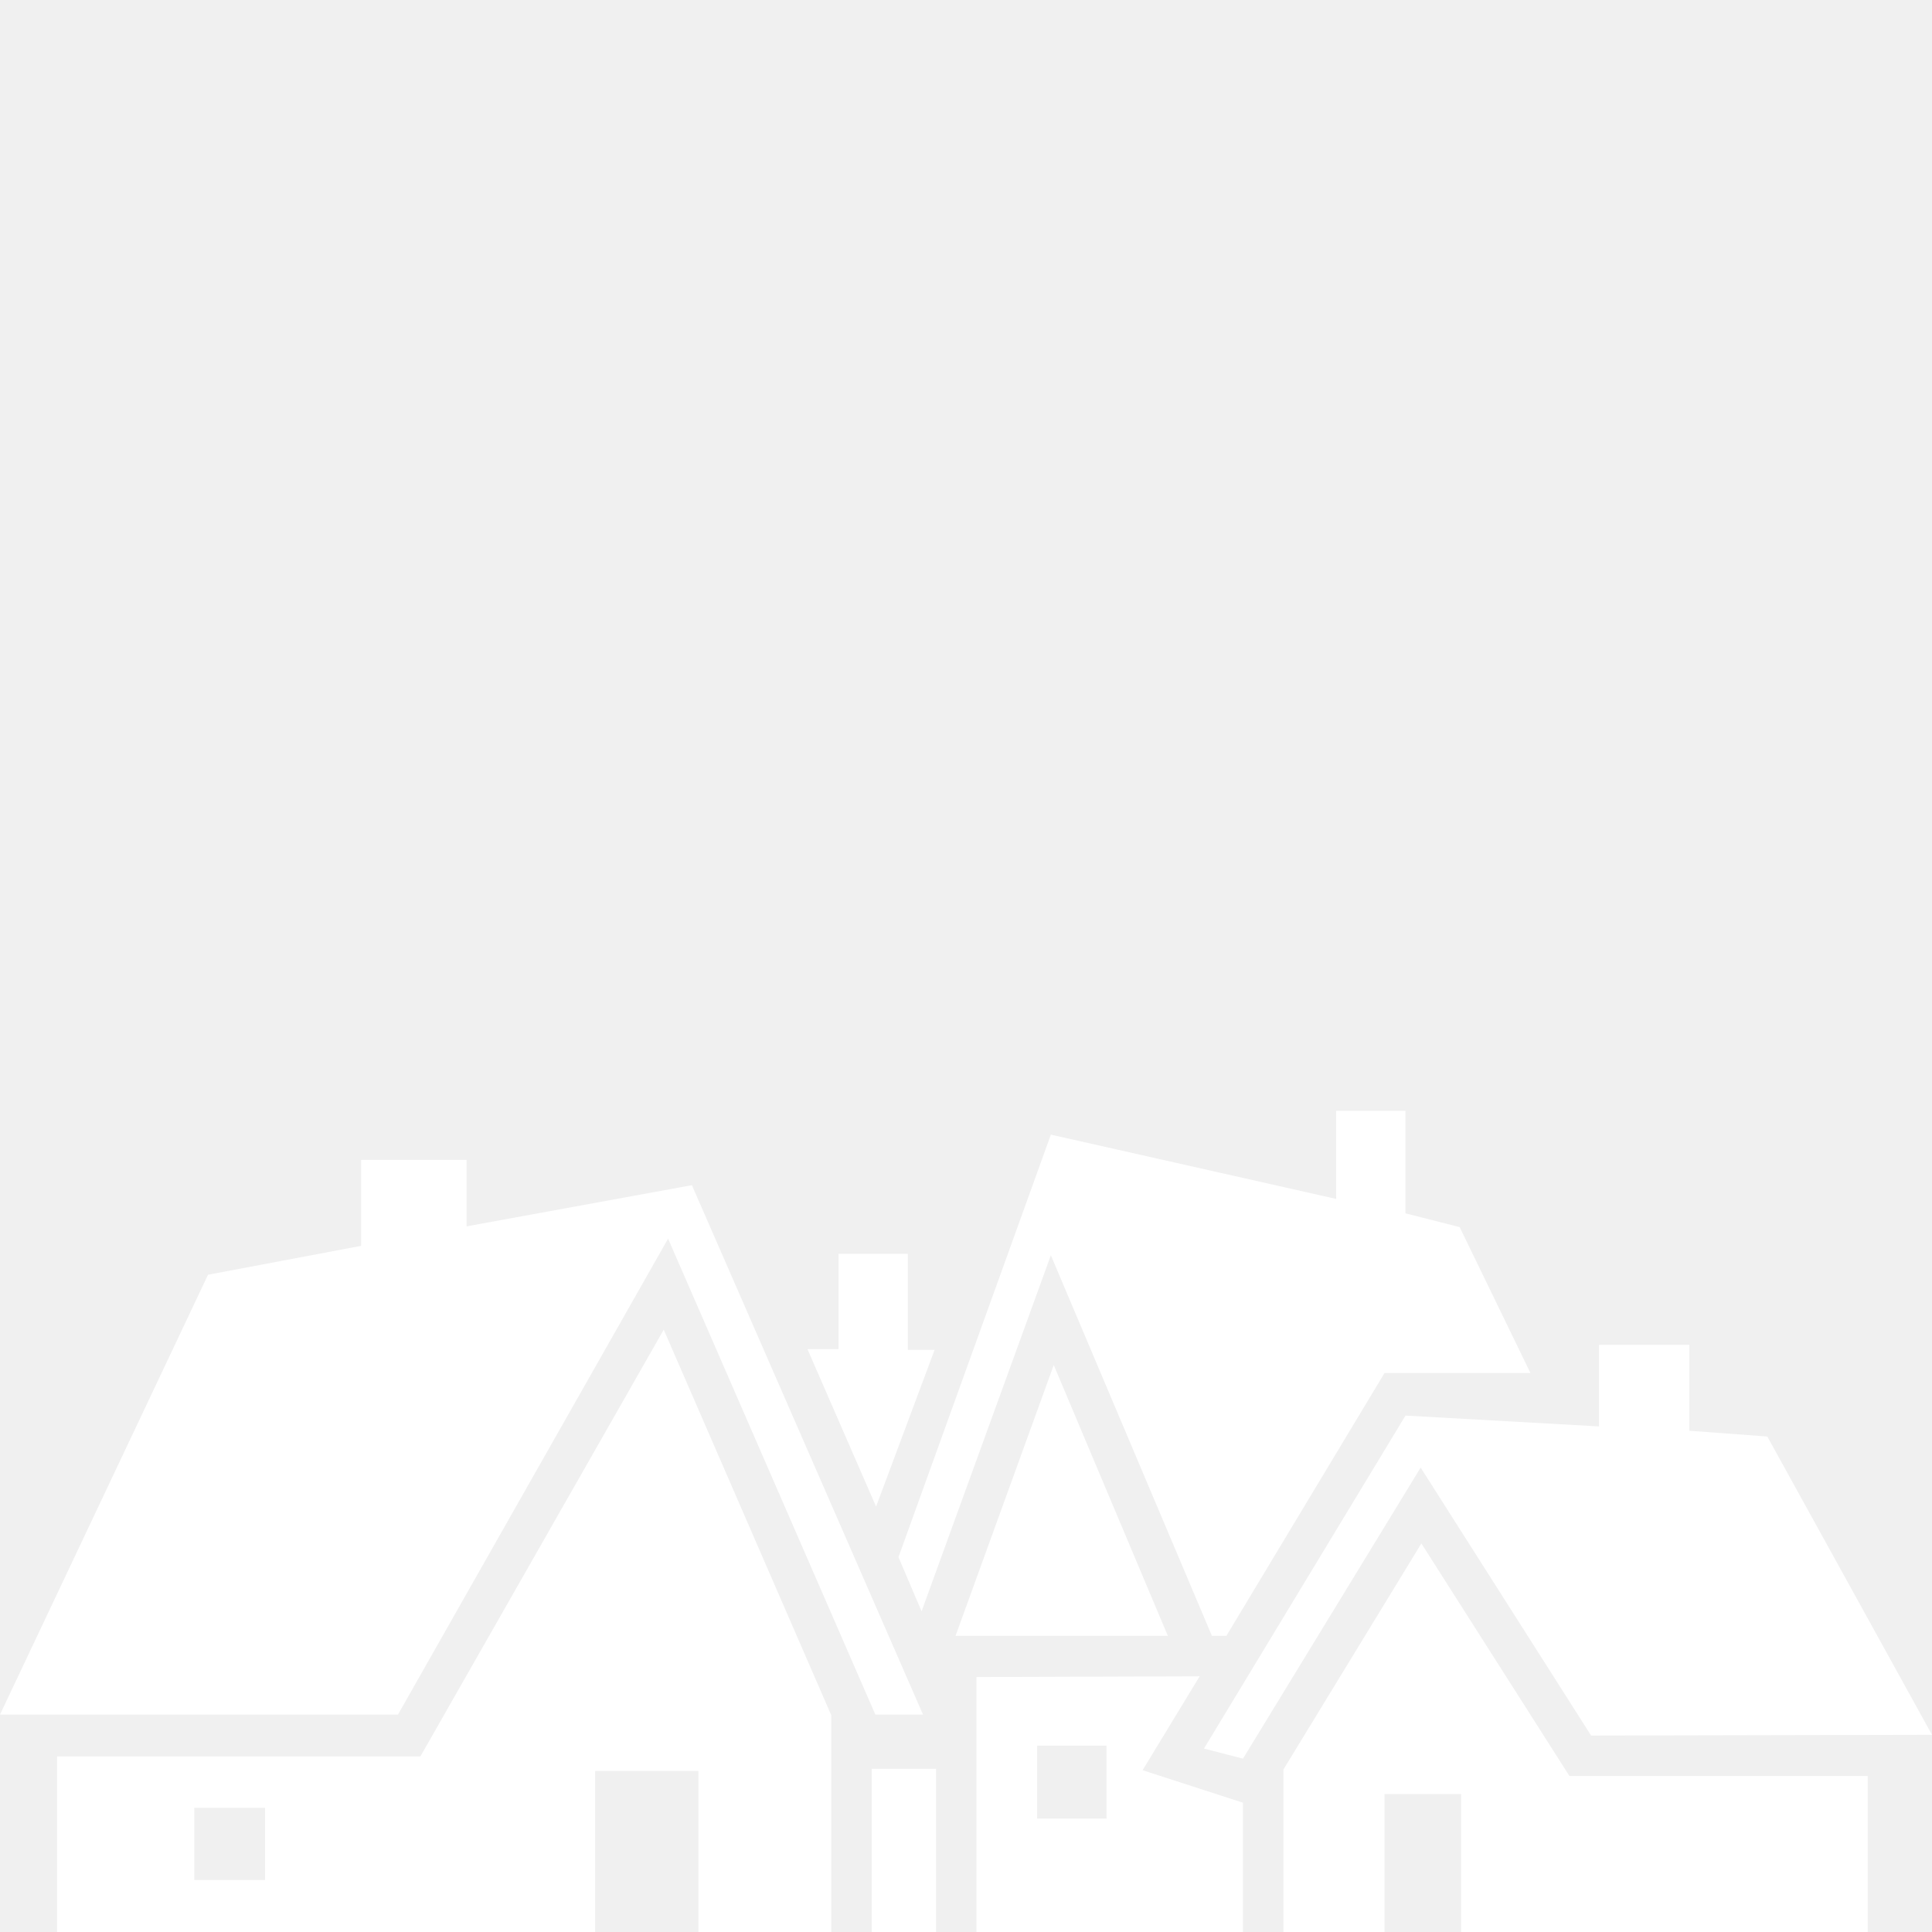
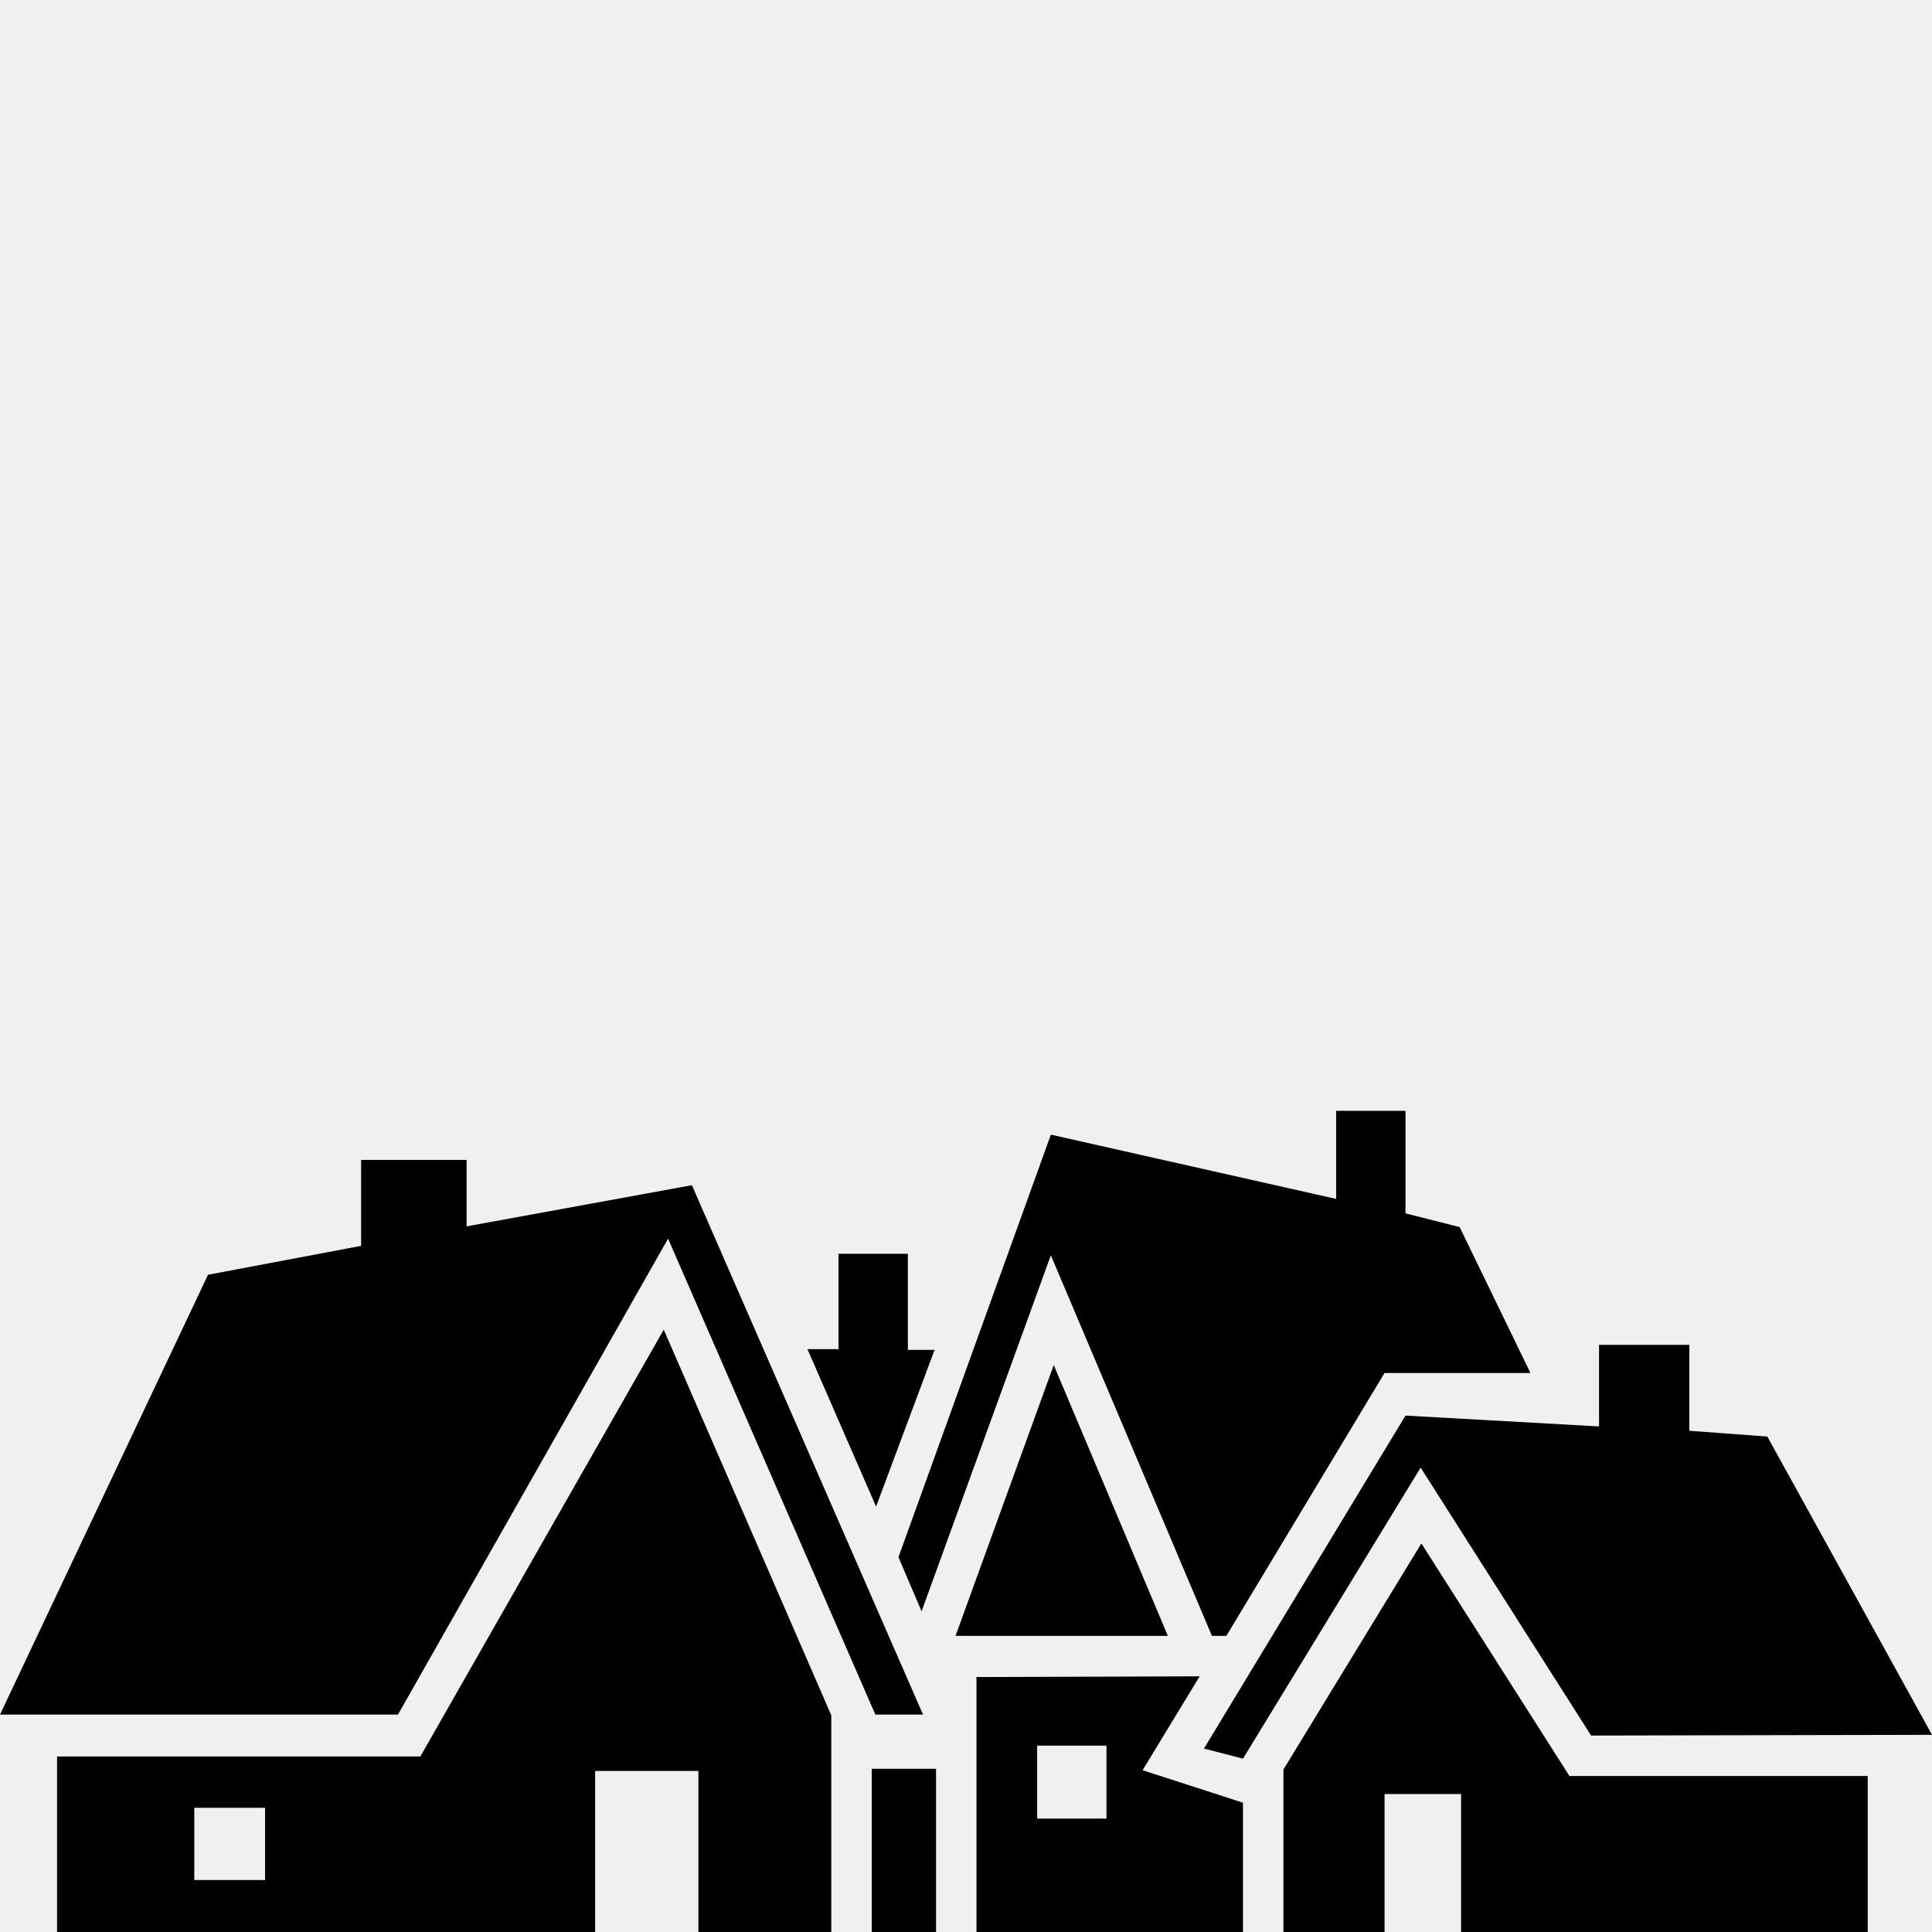
<svg xmlns="http://www.w3.org/2000/svg" viewBox="0 -1538 2675 2675" width="60" height="60">
-   <g fill="#fff">
+   <g fill="#000">
    <path d="M 0 836               H 551               L 925 177               L 1212 836               H 1278               L 958 103               L 646 160               V 68               H 500               V 187               L 288 227               Z" />
    <path fill-rule="evenodd" d="M 919 303               L 582 894               H 79               V 1137               H 824               V 914               H 967               V 1137               H 1151               V 837               Z               M 269 965               H 367               V 1065               H 269               Z" />
    <path d="M 1161 198               V 330               H 1118               L 1213 548               L 1294 331               H 1257               V 198               Z" />
    <path d="M 1946 0               H 1850               V 122               L 1455 33               L 1244 618               L 1276 693               L 1455 200               L 1678 727               H 1698               L 1917 363               H 2119               L 2021 161               L 1946 142               Z" />
    <polygon points="1459,352 1323,727 1617,727" />
    <rect x="1207" y="911" width="89" height="226" />
    <path fill-rule="evenodd" d="M 1352 784               V 1137               H 1721               V 958               L 1582 913               L 1661 783               Z               M 1436 879               H 1532               V 980               H 1436               Z" />
    <path d="M 2675 864               L 2447 451               L 2339 443               V 324               H 2214               V 437               L 1946 422               L 1667 883               L 1721 897               L 1967 494               L 2203 865               Z" />
    <path d="M 1968 599               L 2173 921               H 2586               V 1137               H 2023               V 946               H 1917               V 1137               H 1777               V 912               Z" />
  </g>
</svg>
